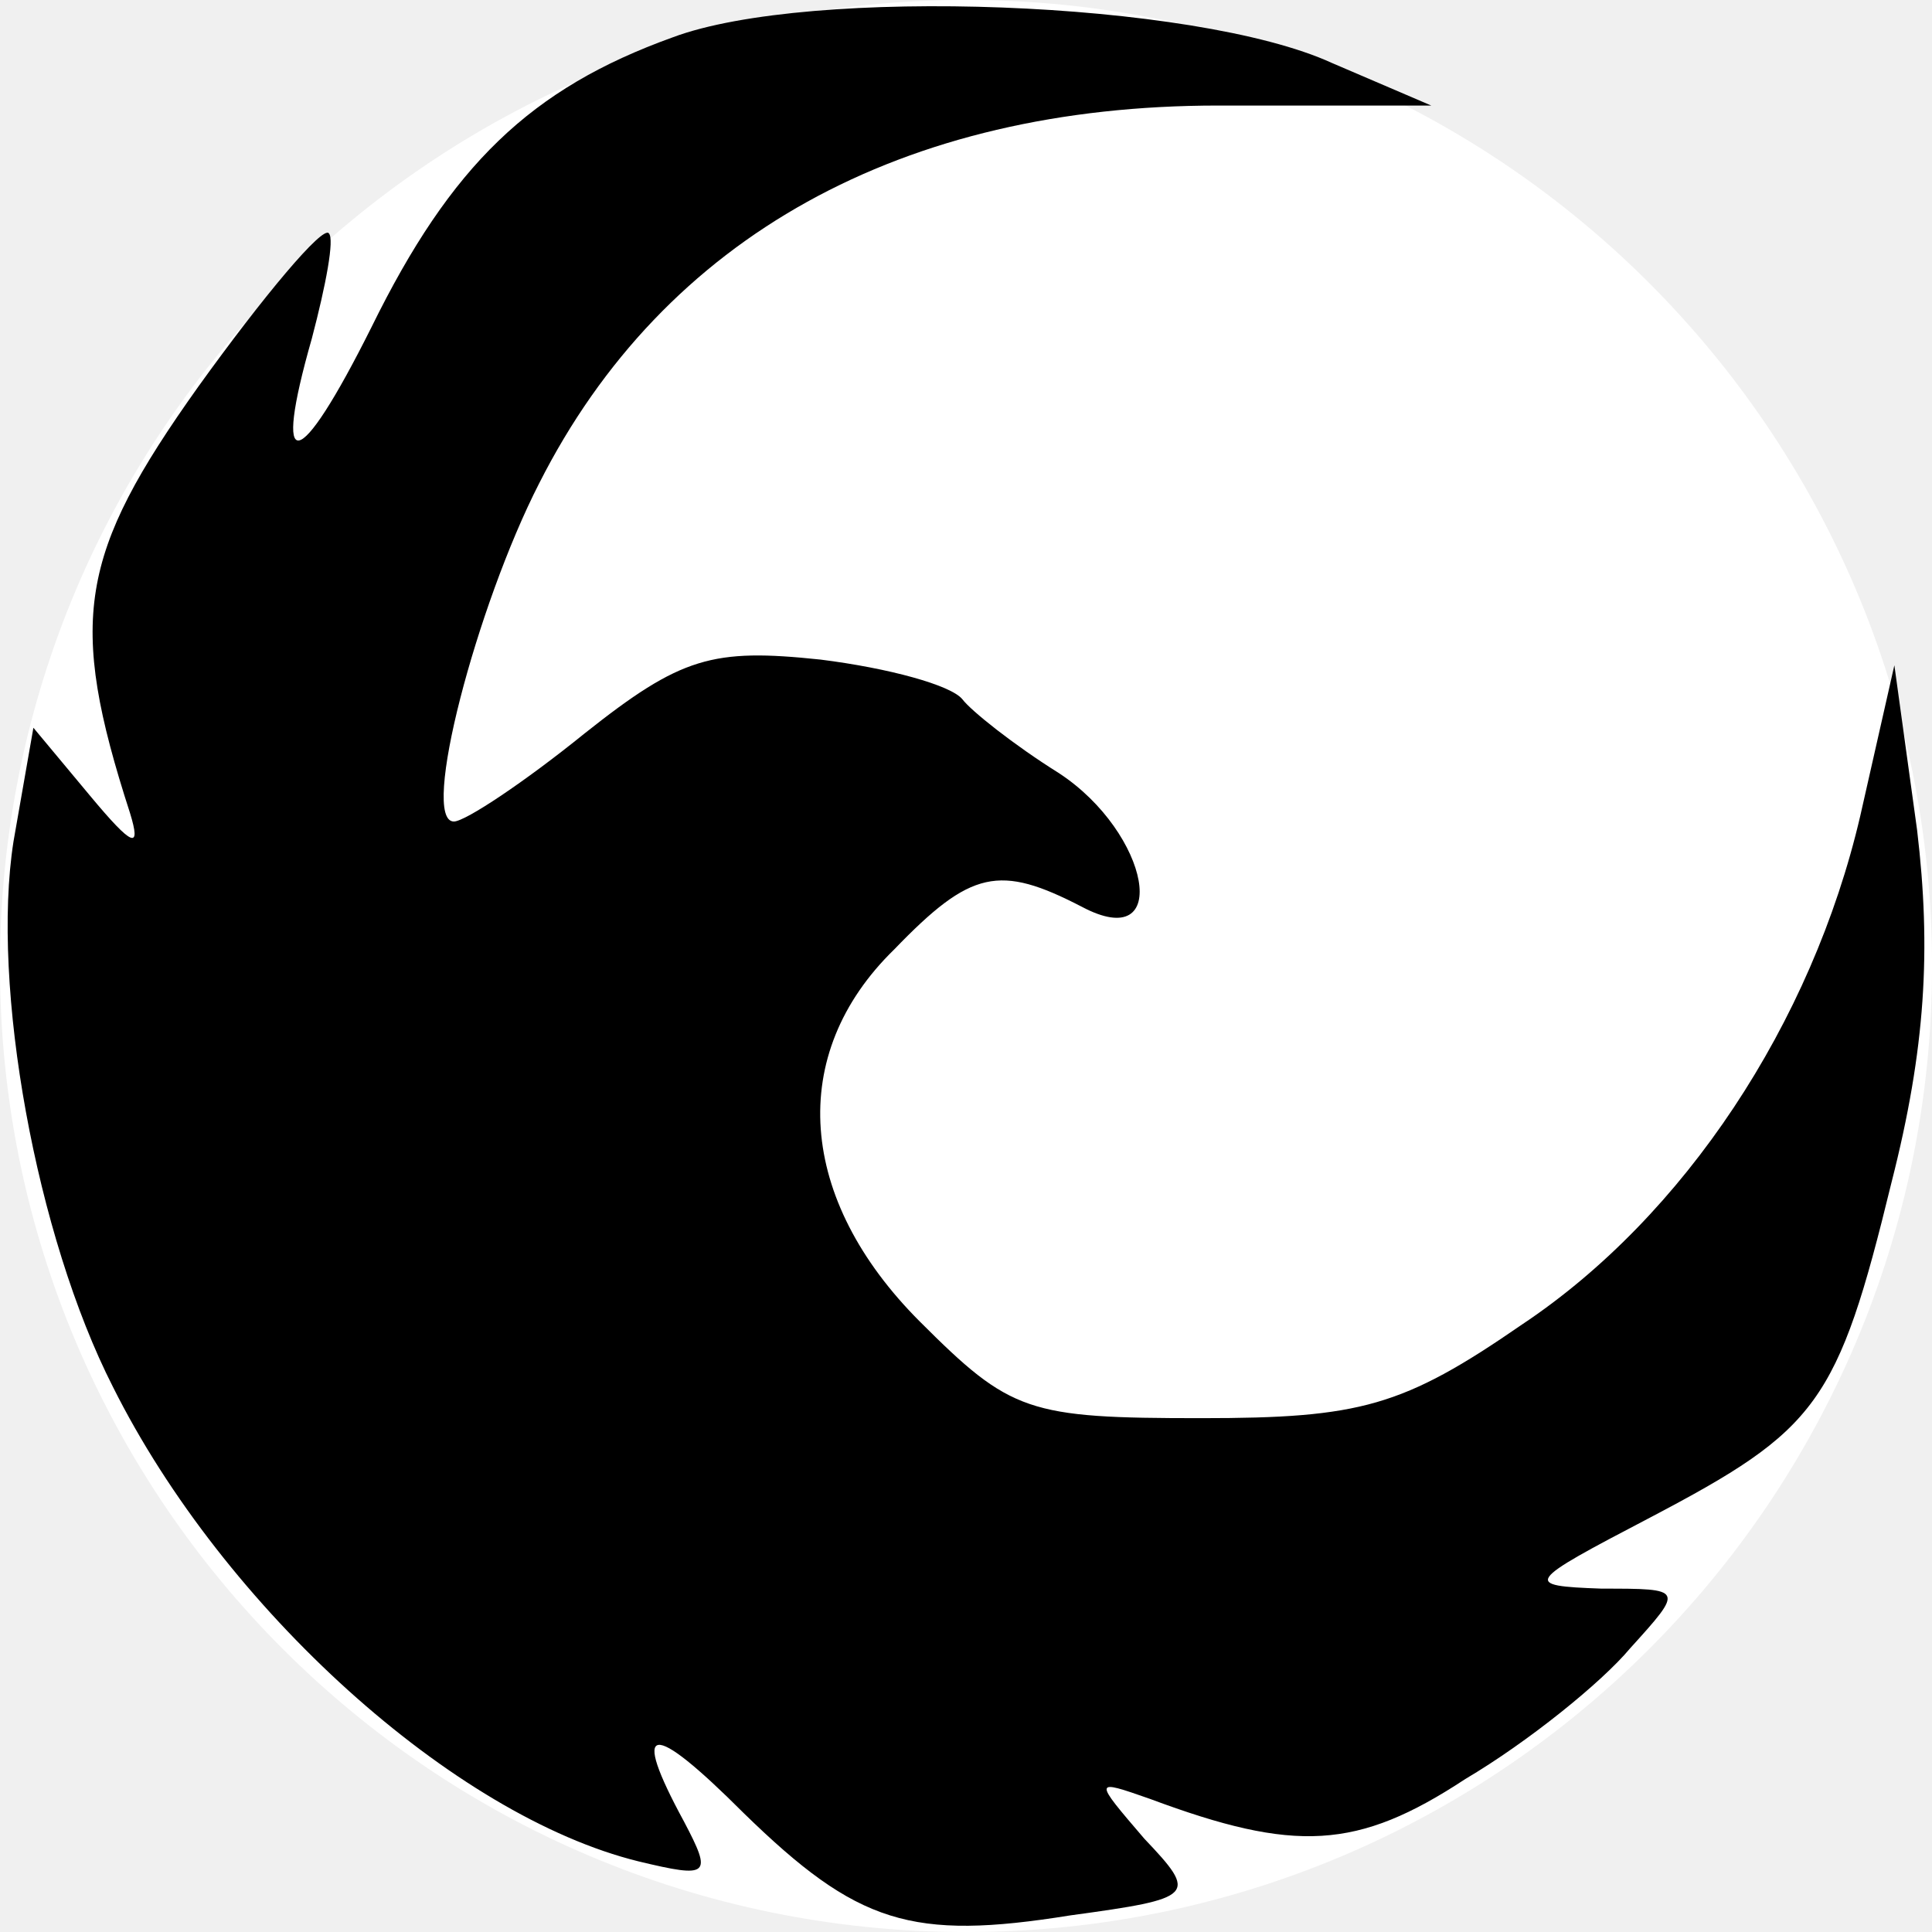
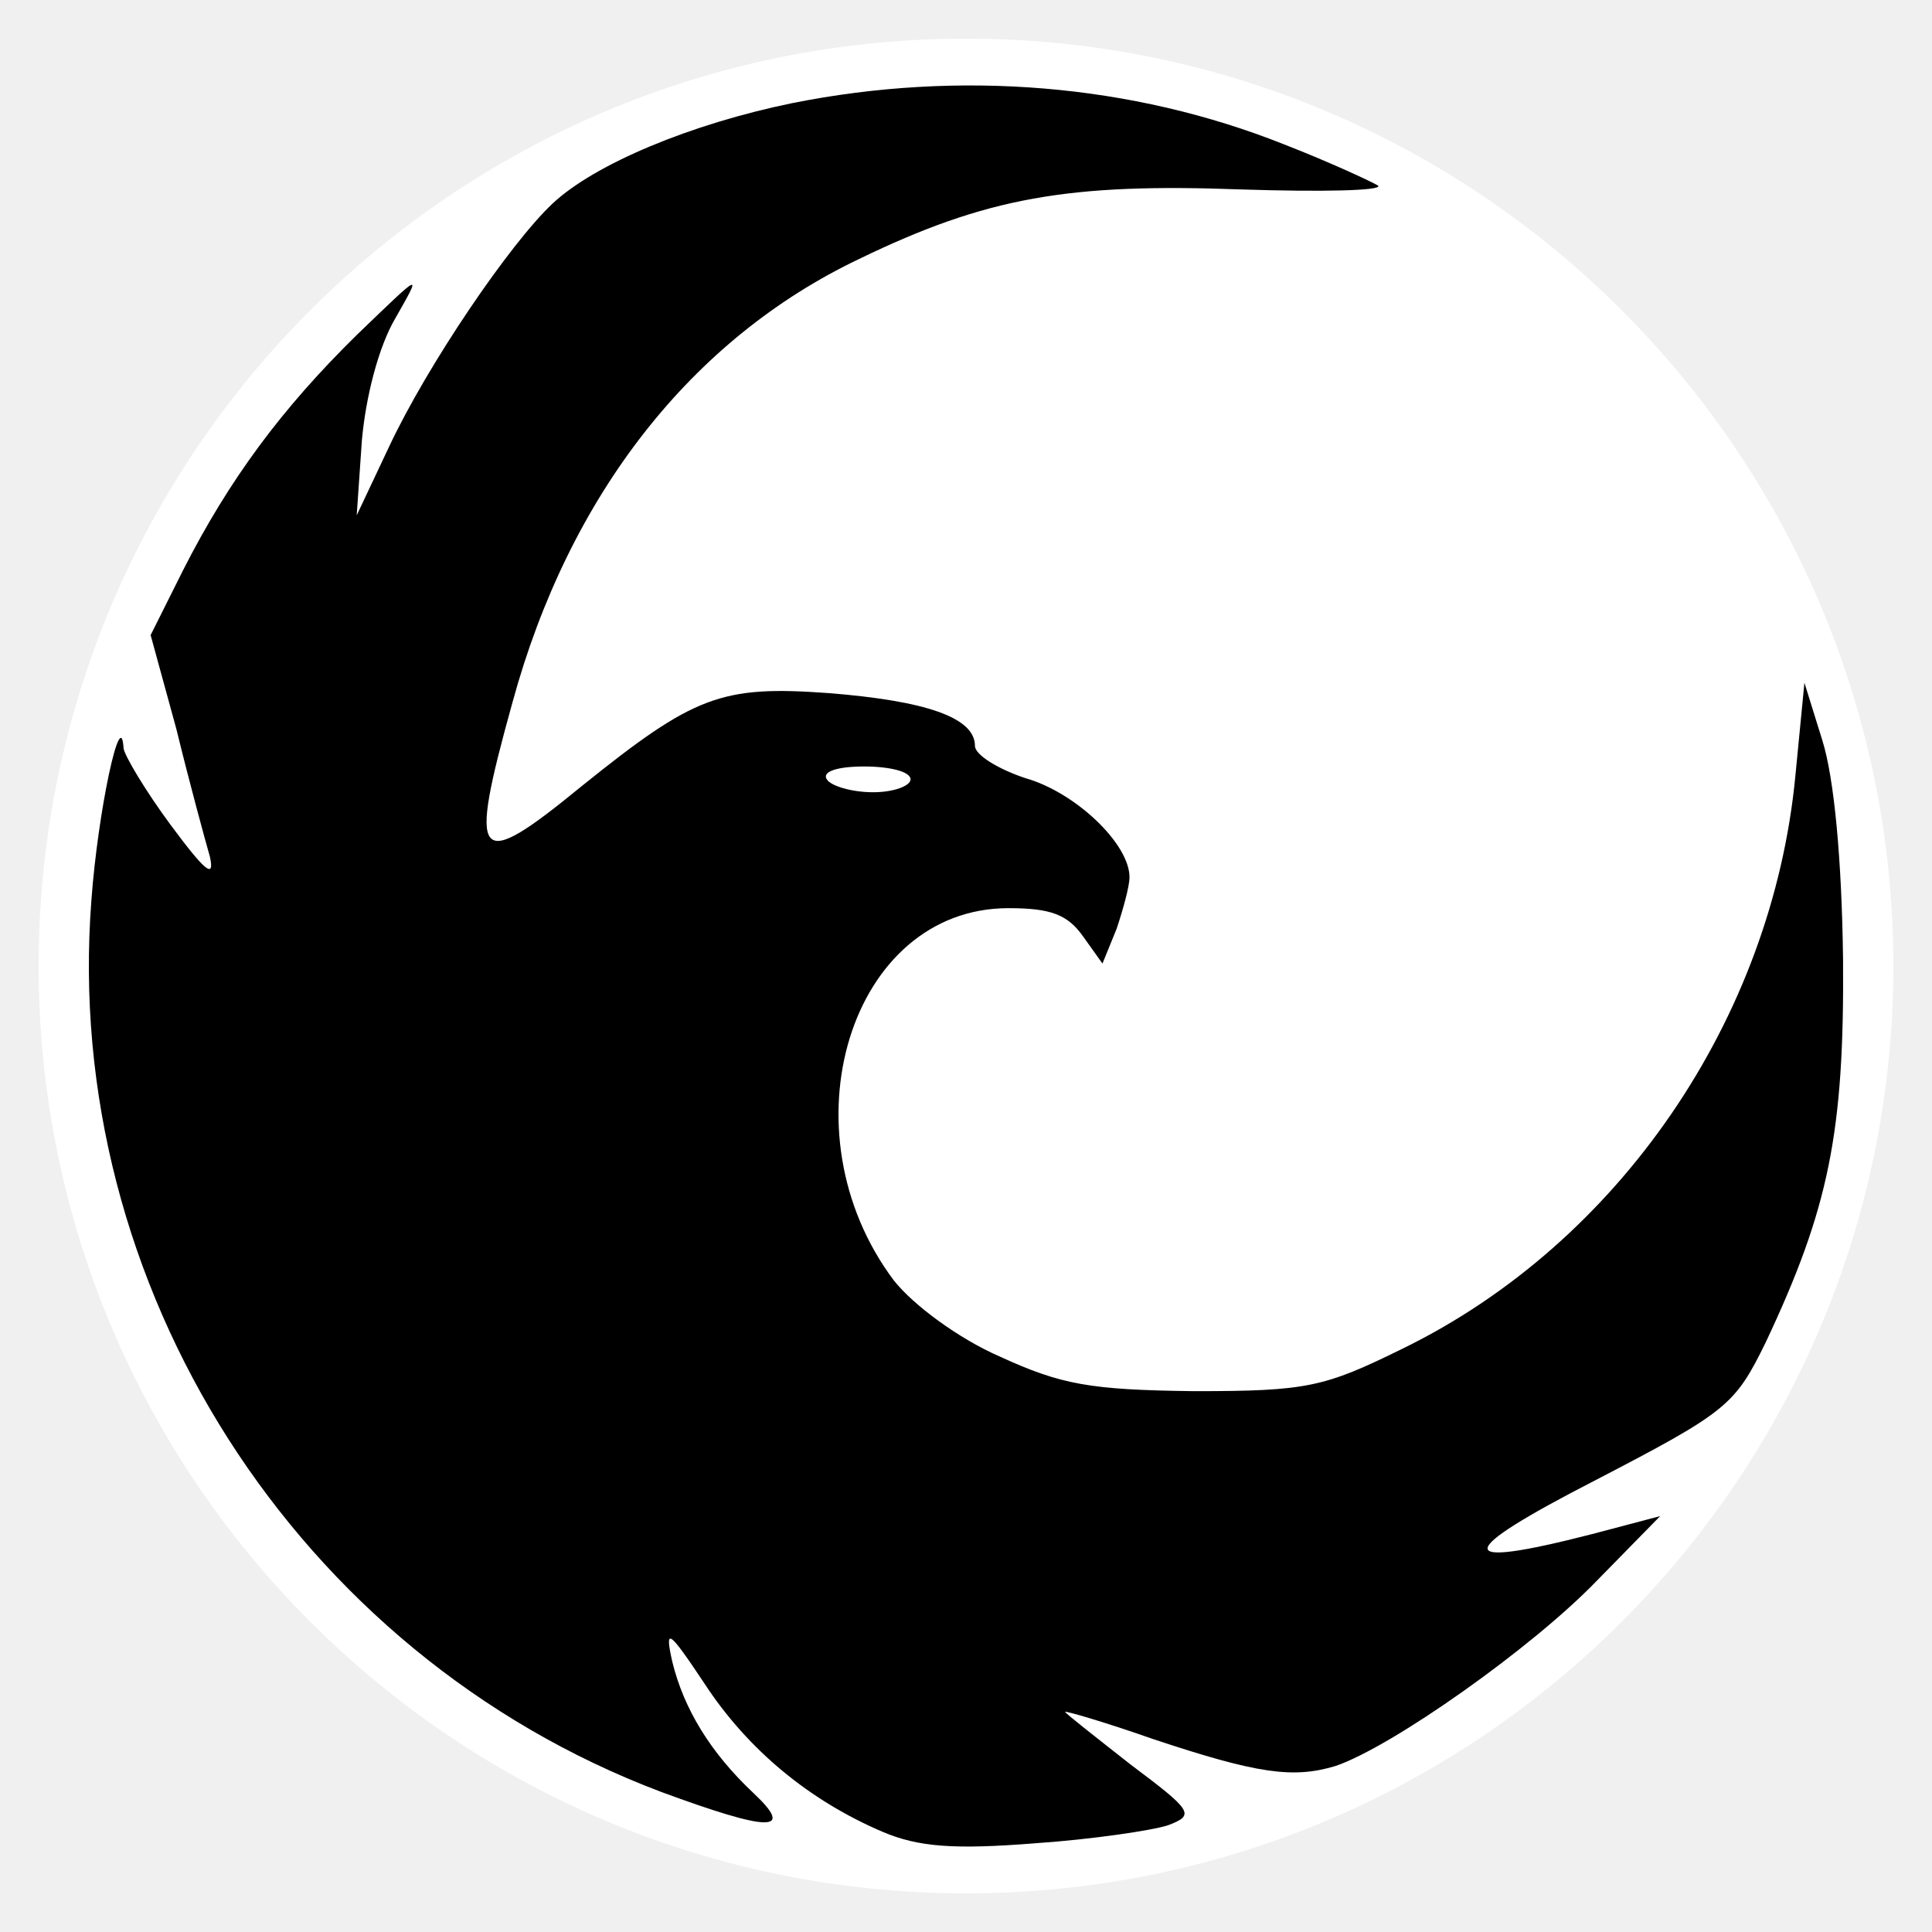
- <svg xmlns="http://www.w3.org/2000/svg" version="1.0" width="68pt" height="68pt" viewBox="0 0 68 68" preserveAspectRatio="xMidYMid meet" id="svg2">
+ <svg xmlns="http://www.w3.org/2000/svg" version="1.0" width="150pt" height="150pt" viewBox="0 0 150 150" preserveAspectRatio="xMidYMid meet" id="svg2">
  <defs id="defs12" />
-   <circle style="opacity:1;fill:#ffffff;fill-opacity:1;stroke:#ffffff;stroke-width:3.816;stroke-linecap:round;stroke-linejoin:round;stroke-miterlimit:4;stroke-dasharray:none;stroke-opacity:1" id="circle" cx="34" cy="34" r="32.093" />
-   <g transform="matrix(0.1,0,0,-0.1,-0.02454418,67.91469)" id="colony_wings" style="fill:#000000;stroke:none">
-     <path d="m 237,666 c -50,-18 -78,-45 -106,-102 -26,-52 -35,-53 -21,-4 5,19 8,35 6,37 -2,3 -23,-22 -46,-54 -42,-59 -46,-82 -24,-150 4,-13 1,-12 -14,6 L 12,423 5,383 C -3,332 13,244 40,191 79,113 160,40 225,24 c 25,-6 26,-5 16,14 -19,35 -12,36 21,3 40,-39 59,-45 115,-36 44,6 45,7 26,27 -18,21 -18,21 2,14 51,-19 73,-18 111,7 22,13 48,34 58,46 19,21 19,21 -10,21 -28,1 -27,2 17,25 59,31 66,40 85,118 12,47 14,82 9,124 l -8,58 -12,-53 C 638,319 593,251 536,213 494,184 479,180 423,180 c -61,0 -67,2 -99,34 -43,43 -47,94 -9,131 27,28 37,30 66,15 32,-17 24,26 -8,47 -16,10 -31,22 -34,26 -4,5 -26,11 -50,14 -38,4 -49,1 -83,-26 -21,-17 -42,-31 -46,-31 -12,0 8,76 30,119 44,87 128,133 239,133 l 75,0 -35,15 c -48,22 -184,27 -232,9 z" id="path8" />
+   <circle style="opacity:1;fill:#ffffff;fill-opacity:1;stroke:none;stroke-width:0;stroke-linecap:square;stroke-linejoin:bevel;stroke-miterlimit:0;stroke-dasharray:none;stroke-opacity:1" id="circle" cx="75" cy="75" r="72" />
+   <g transform="matrix(0.1,0,0,-0.1,3.694887,146.5095)" id="colony_wings" style="fill:#000000;stroke:none">
+     <path d="m 578,1385 c -78,-16 -153,-47 -186,-78 -33,-31 -97,-125 -127,-189 l -25,-53 4,58 c 3,34 13,73 26,95 21,37 21,36 -30,-13 -58,-57 -99,-112 -135,-183 l -25,-50 20,-73 c 10,-41 22,-85 26,-99 4,-18 -4,-11 -30,24 C 76,851 60,878 59,884 57,919 39,835 34,766 11,467 193,181 476,74 c 84,-31 105,-32 72,-1 -33,31 -54,65 -63,102 -6,27 -3,25 25,-17 34,-52 82,-91 138,-115 28,-12 56,-14 119,-9 44,3 91,10 103,14 21,8 19,11 -29,47 -28,22 -51,40 -51,41 0,1 31,-8 68,-21 81,-27 109,-31 142,-21 44,15 153,92 203,144 l 49,50 -53,-14 c -109,-28 -108,-15 3,42 102,53 108,58 132,107 49,104 61,163 60,297 -1,79 -7,141 -16,170 l -14,45 -7,-72 C 1339,674 1220,500 1052,418 991,388 978,385 890,385 c -81,1 -103,5 -151,27 -32,14 -67,40 -82,59 -87,116 -34,289 89,289 33,0 46,-5 58,-22 l 15,-21 11,27 c 5,15 10,33 10,40 0,26 -42,66 -81,77 -21,7 -39,18 -39,25 0,22 -38,35 -114,41 -83,6 -104,-2 -191,-72 -83,-68 -89,-61 -54,65 44,161 139,282 269,344 99,48 163,59 297,54 62,-2 110,-1 106,3 -5,3 -37,18 -73,32 -118,47 -252,58 -382,32 z m 92,-525 c 0,-5 -13,-10 -29,-10 -17,0 -33,5 -36,10 -4,6 8,10 29,10 20,0 36,-4 36,-10 z" id="path8" />
  </g>
</svg>
